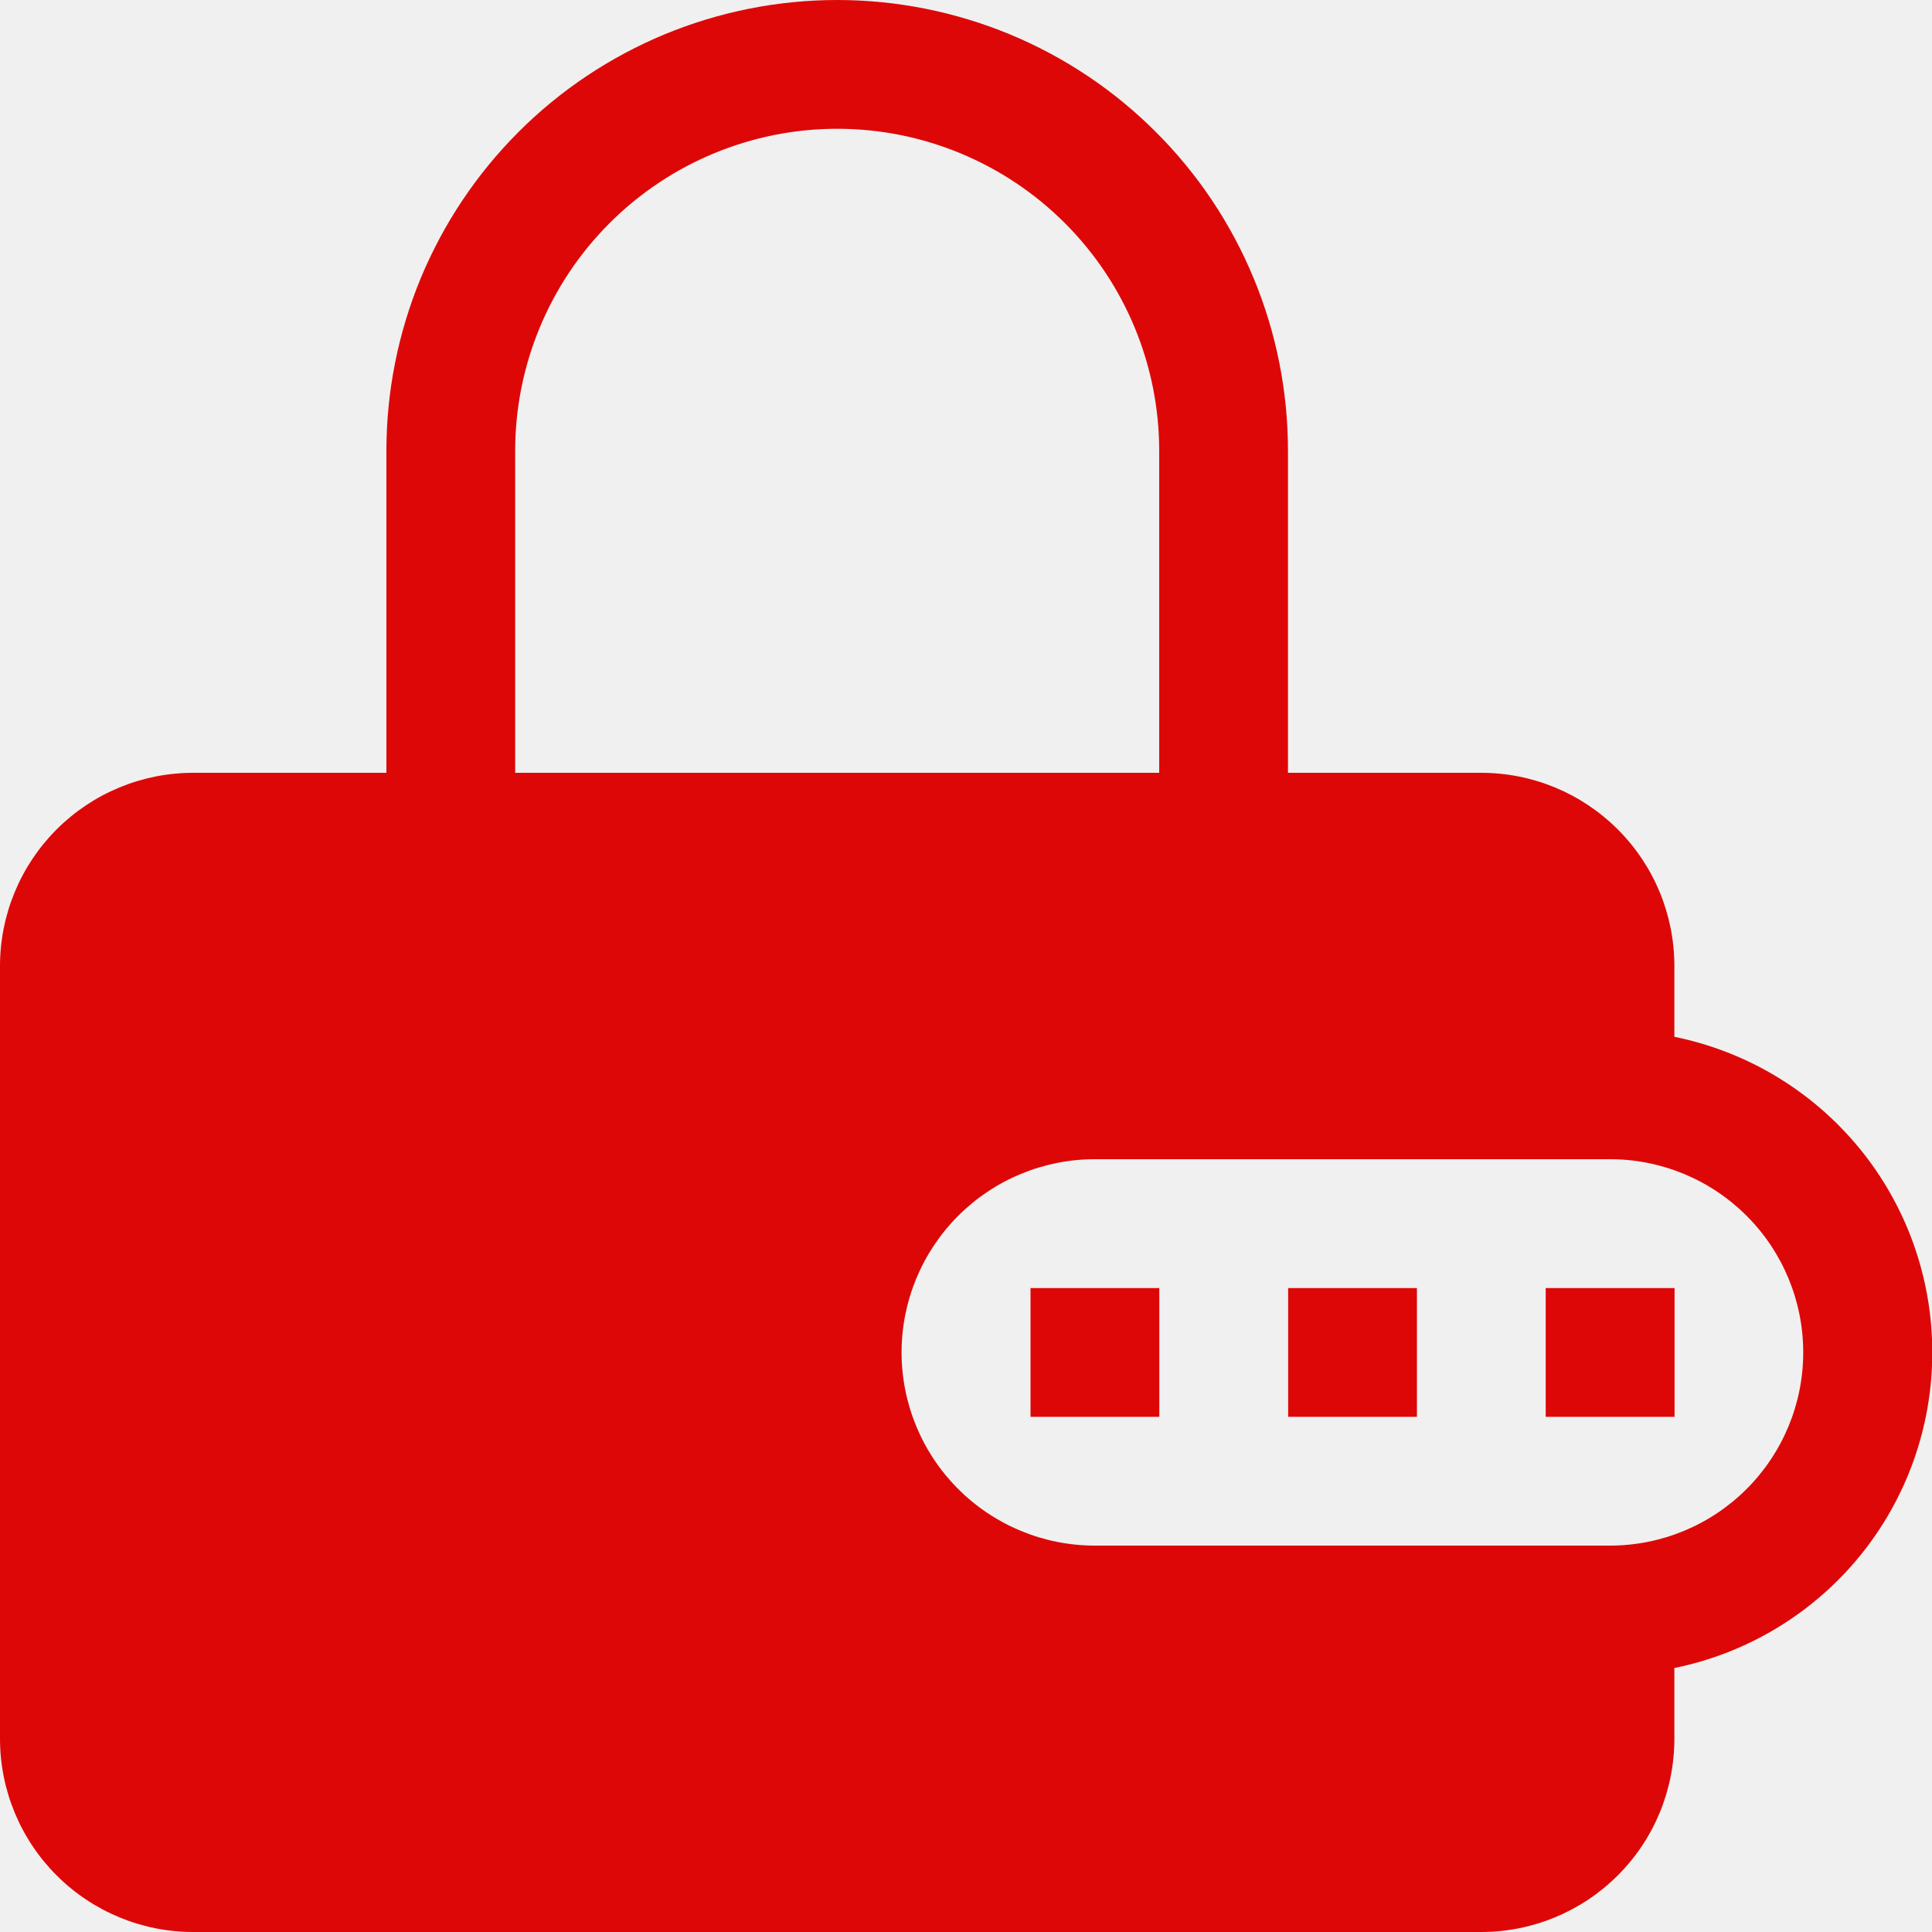
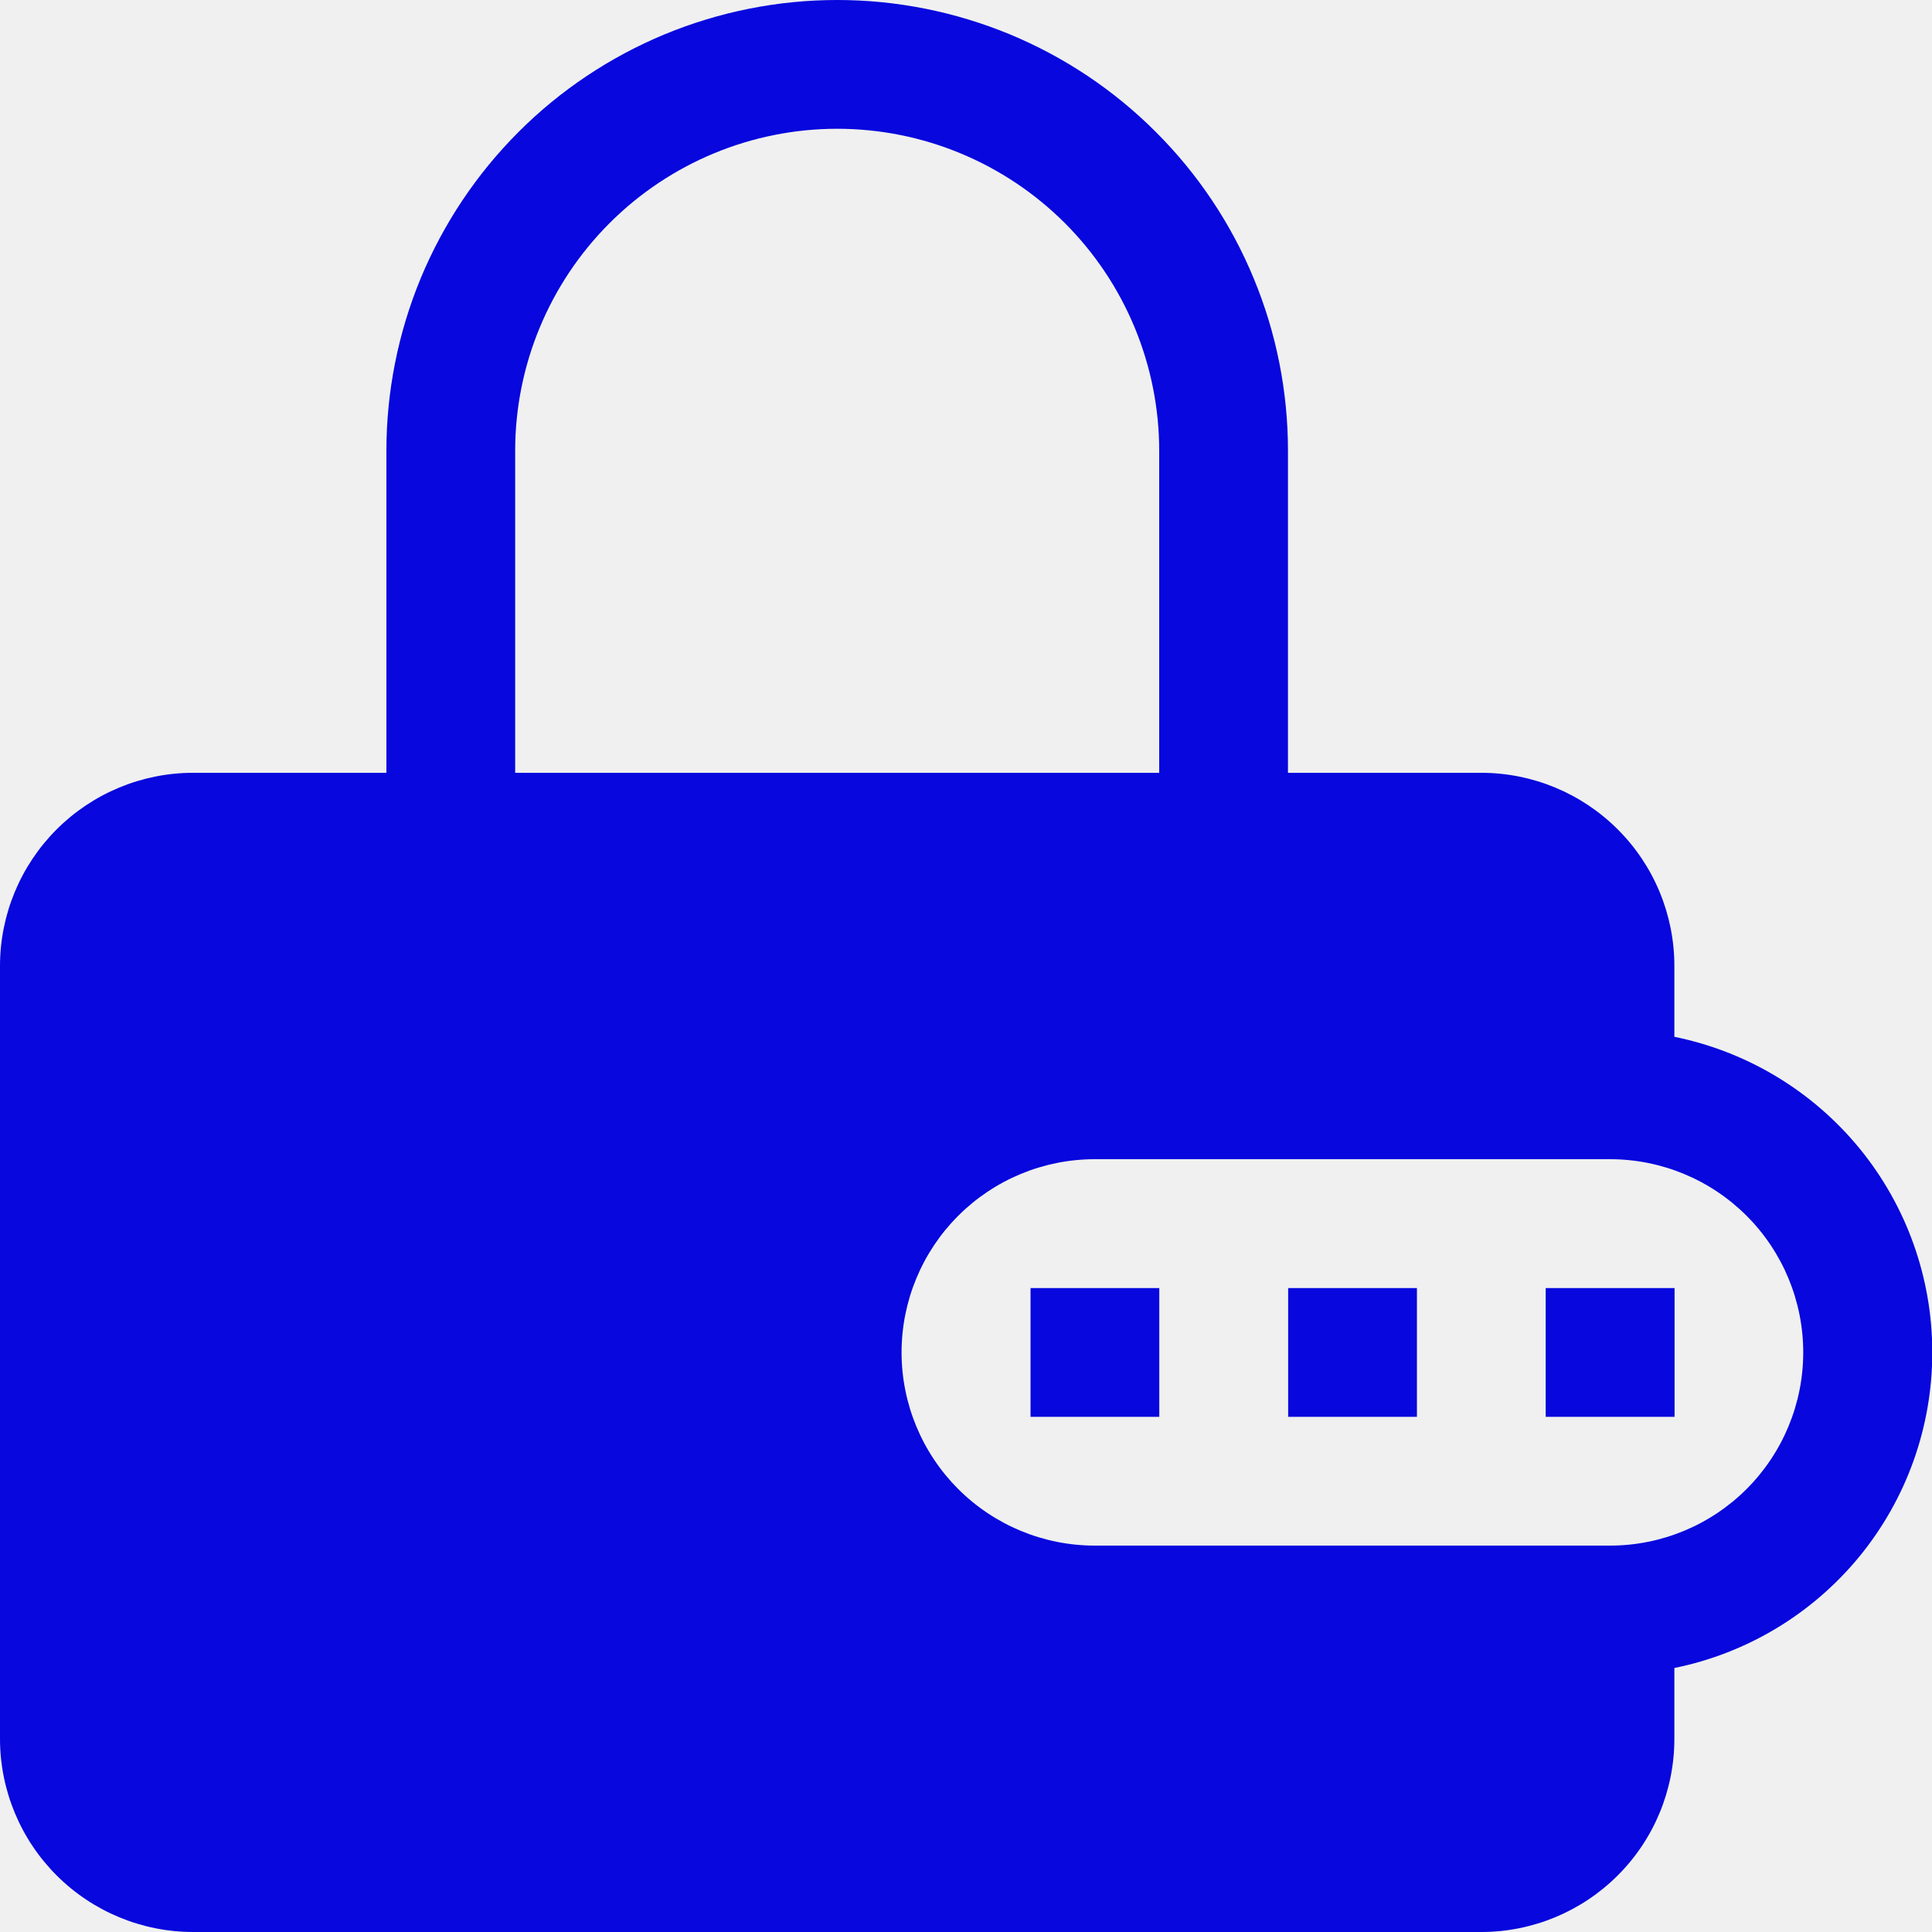
<svg xmlns="http://www.w3.org/2000/svg" width="20" height="20" viewBox="0 0 20 20" fill="none">
  <g clip-path="url(#clip0_539_2618)">
-     <path d="M14.668 14.667H13.335V13.334H14.668V14.667ZM10.668 14.667H12.001V13.334H10.668V14.667ZM17.335 14.667H16.001V13.334H17.335V14.667Z" fill="#DE0707" />
-     <path fill-rule="evenodd" clip-rule="evenodd" d="M4 8V4.667C4 4.054 4.121 3.447 4.355 2.881C4.59 2.315 4.934 1.8 5.367 1.367C5.8 0.933 6.315 0.59 6.881 0.355C7.447 0.121 8.054 0 8.667 0C9.28 0 9.886 0.121 10.453 0.355C11.019 0.59 11.533 0.933 11.966 1.367C12.4 1.8 12.744 2.315 12.978 2.881C13.213 3.447 13.333 4.054 13.333 4.667V8H15.333C15.864 8 16.372 8.211 16.747 8.586C17.123 8.961 17.333 9.47 17.333 10V10.733C18.087 10.886 18.764 11.295 19.251 11.89C19.738 12.486 20.003 13.231 20.003 14C20.003 14.769 19.738 15.514 19.251 16.11C18.764 16.705 18.087 17.114 17.333 17.267V18C17.333 18.53 17.123 19.039 16.747 19.414C16.372 19.789 15.864 20 15.333 20H2C1.47 20 0.961 19.789 0.586 19.414C0.211 19.039 0 18.53 0 18L0 10C0 9.47 0.211 8.961 0.586 8.586C0.961 8.211 1.47 8 2 8H4ZM5.333 4.667C5.333 3.783 5.685 2.935 6.31 2.31C6.935 1.685 7.783 1.333 8.667 1.333C9.551 1.333 10.399 1.685 11.024 2.31C11.649 2.935 12 3.783 12 4.667V8H5.333V4.667ZM11.333 12C10.803 12 10.294 12.211 9.919 12.586C9.544 12.961 9.333 13.47 9.333 14C9.333 14.53 9.544 15.039 9.919 15.414C10.294 15.789 10.803 16 11.333 16H16.667C17.197 16 17.706 15.789 18.081 15.414C18.456 15.039 18.667 14.53 18.667 14C18.667 13.47 18.456 12.961 18.081 12.586C17.706 12.211 17.197 12 16.667 12H11.333Z" fill="#DE0707" />
+     <path d="M14.668 14.667H13.335V13.334H14.668V14.667ZM10.668 14.667H12.001V13.334H10.668V14.667ZM17.335 14.667H16.001V13.334H17.335V14.667Z" fill="#0707DE" />
+     <path fill-rule="evenodd" clip-rule="evenodd" d="M4 8V4.667C4 4.054 4.121 3.447 4.355 2.881C4.59 2.315 4.934 1.8 5.367 1.367C5.8 0.933 6.315 0.59 6.881 0.355C7.447 0.121 8.054 0 8.667 0C9.28 0 9.886 0.121 10.453 0.355C11.019 0.59 11.533 0.933 11.966 1.367C12.4 1.8 12.744 2.315 12.978 2.881C13.213 3.447 13.333 4.054 13.333 4.667V8H15.333C15.864 8 16.372 8.211 16.747 8.586C17.123 8.961 17.333 9.47 17.333 10V10.733C18.087 10.886 18.764 11.295 19.251 11.89C19.738 12.486 20.003 13.231 20.003 14C20.003 14.769 19.738 15.514 19.251 16.11C18.764 16.705 18.087 17.114 17.333 17.267V18C17.333 18.53 17.123 19.039 16.747 19.414C16.372 19.789 15.864 20 15.333 20H2C1.47 20 0.961 19.789 0.586 19.414C0.211 19.039 0 18.53 0 18L0 10C0 9.47 0.211 8.961 0.586 8.586C0.961 8.211 1.47 8 2 8H4ZM5.333 4.667C5.333 3.783 5.685 2.935 6.31 2.31C6.935 1.685 7.783 1.333 8.667 1.333C9.551 1.333 10.399 1.685 11.024 2.31C11.649 2.935 12 3.783 12 4.667V8H5.333V4.667ZM11.333 12C10.803 12 10.294 12.211 9.919 12.586C9.544 12.961 9.333 13.47 9.333 14C9.333 14.53 9.544 15.039 9.919 15.414C10.294 15.789 10.803 16 11.333 16H16.667C17.197 16 17.706 15.789 18.081 15.414C18.456 15.039 18.667 14.53 18.667 14C18.667 13.47 18.456 12.961 18.081 12.586C17.706 12.211 17.197 12 16.667 12H11.333Z" fill="#0707DE" />
  </g>
  <defs>
    <clipPath id="clip0_539_2618">
      <rect width="20" height="20" fill="white" />
    </clipPath>
  </defs>
</svg>
